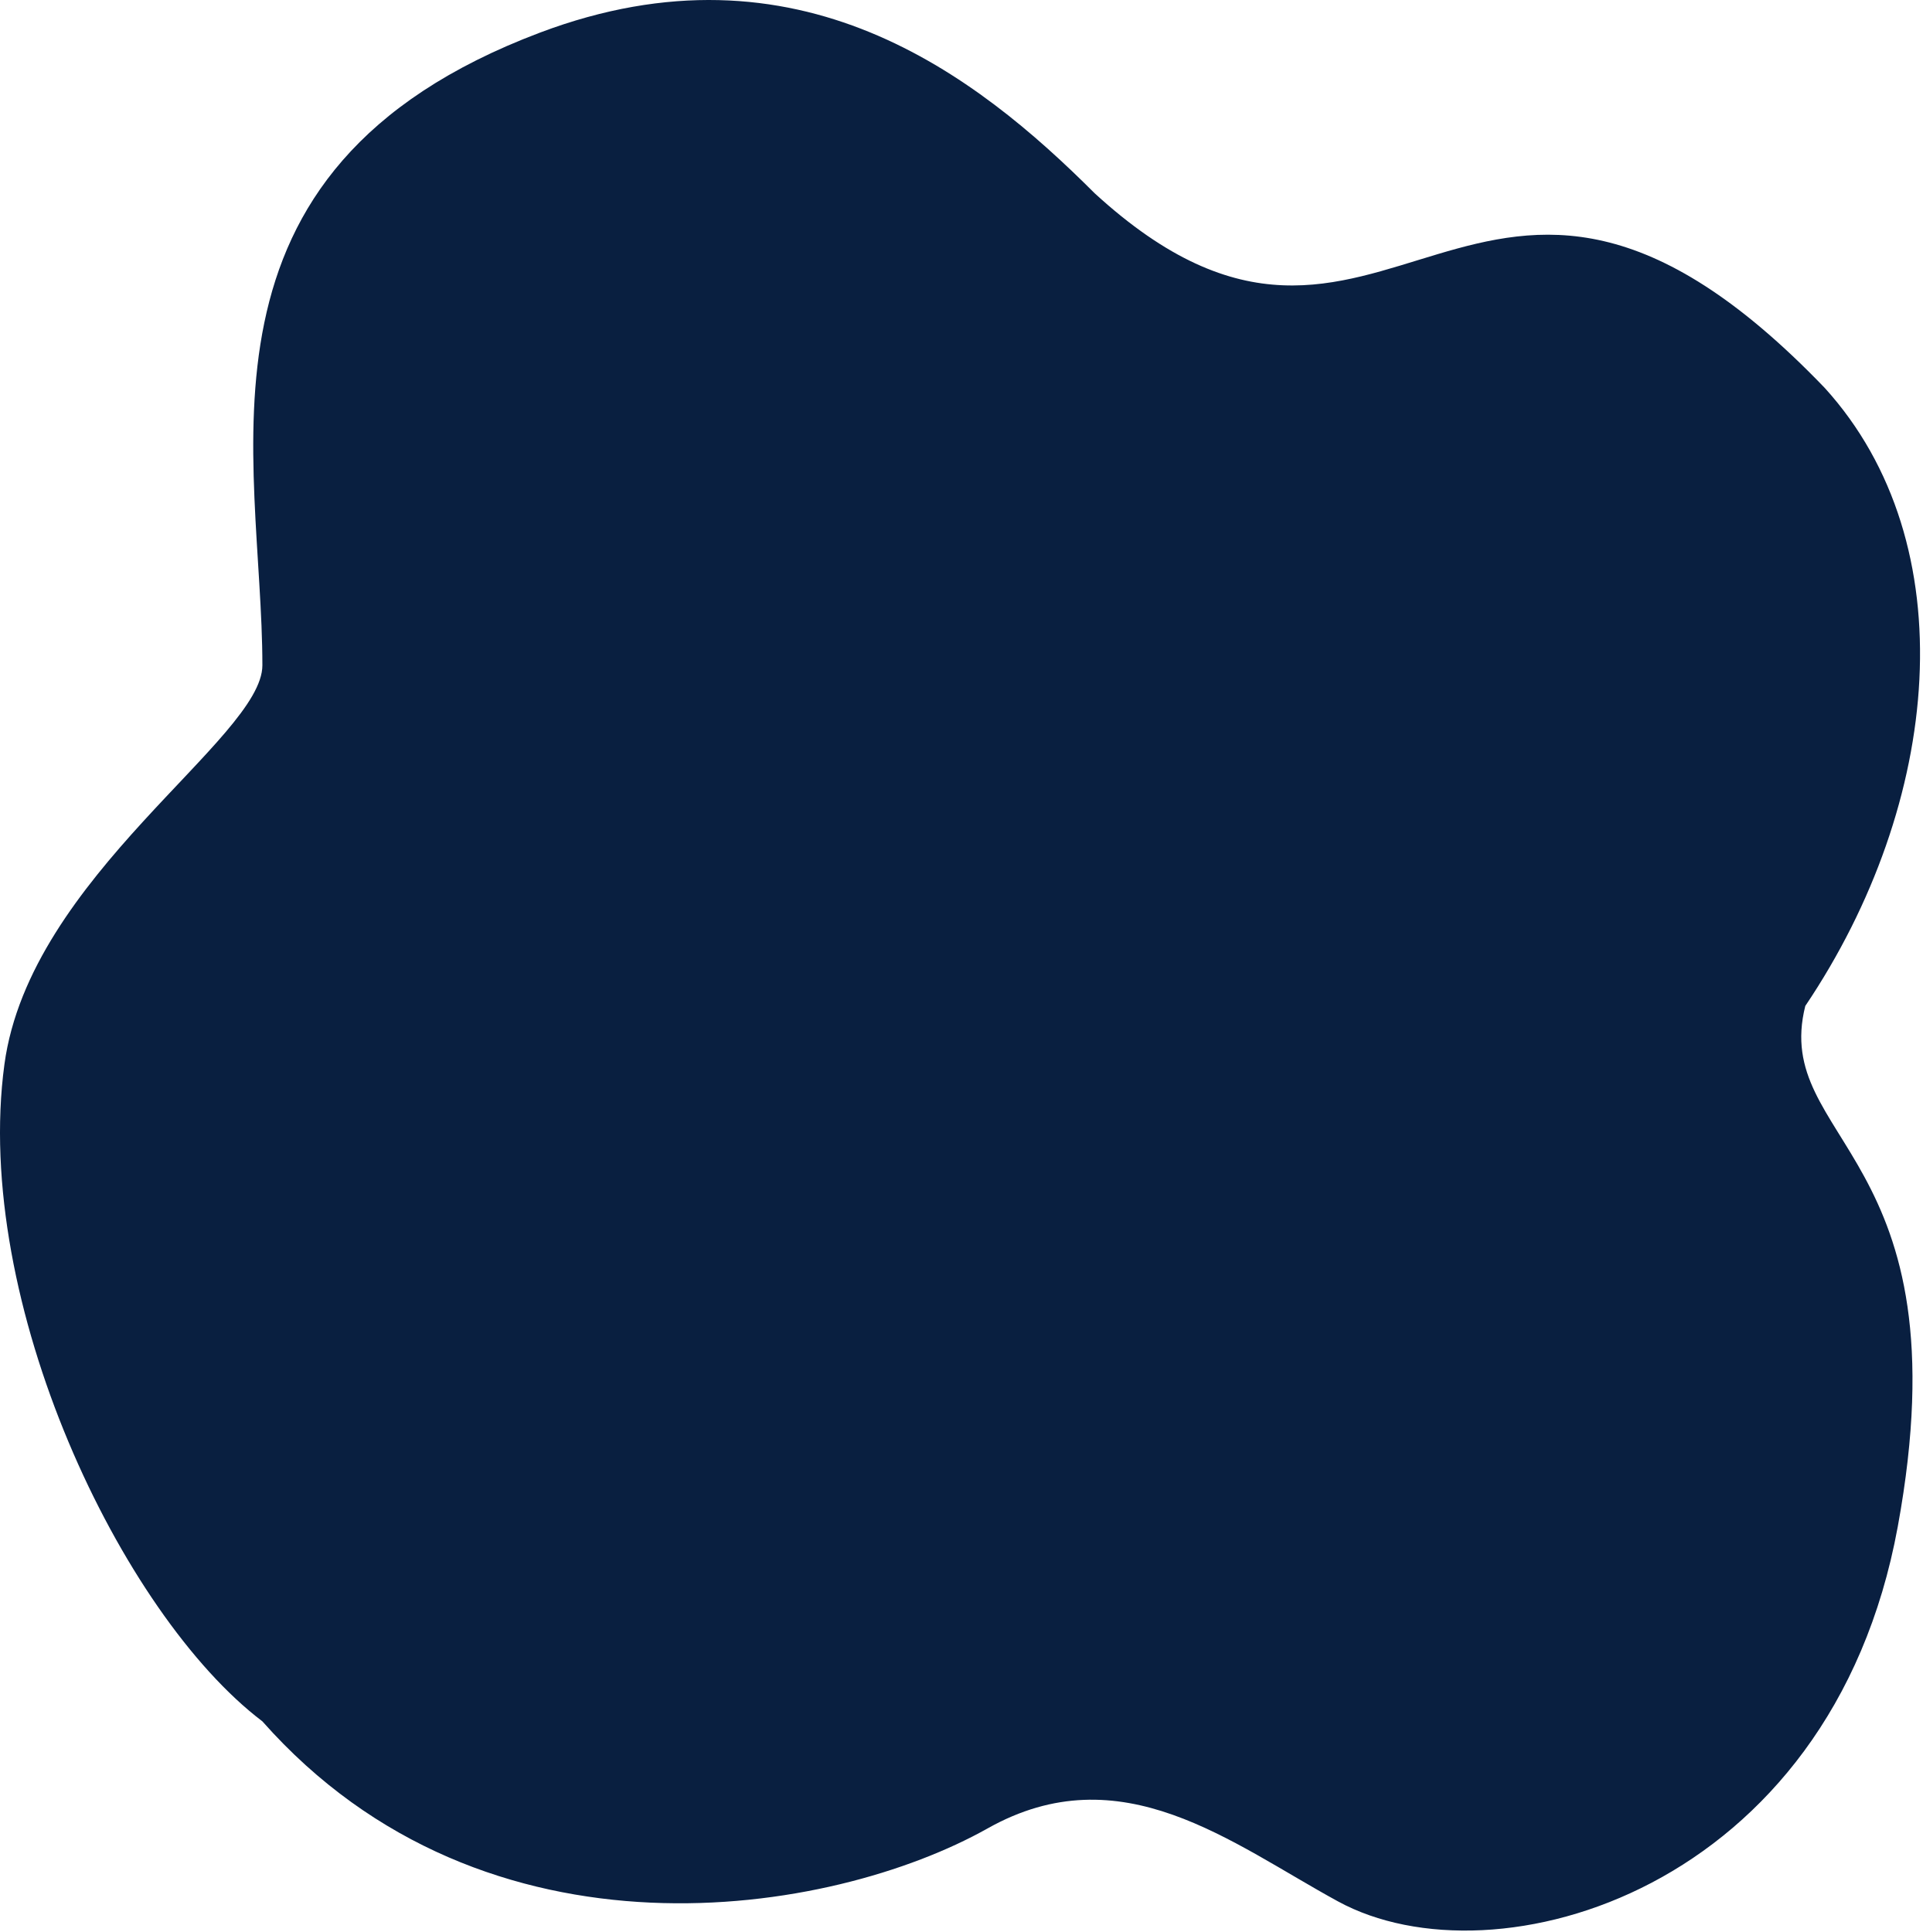
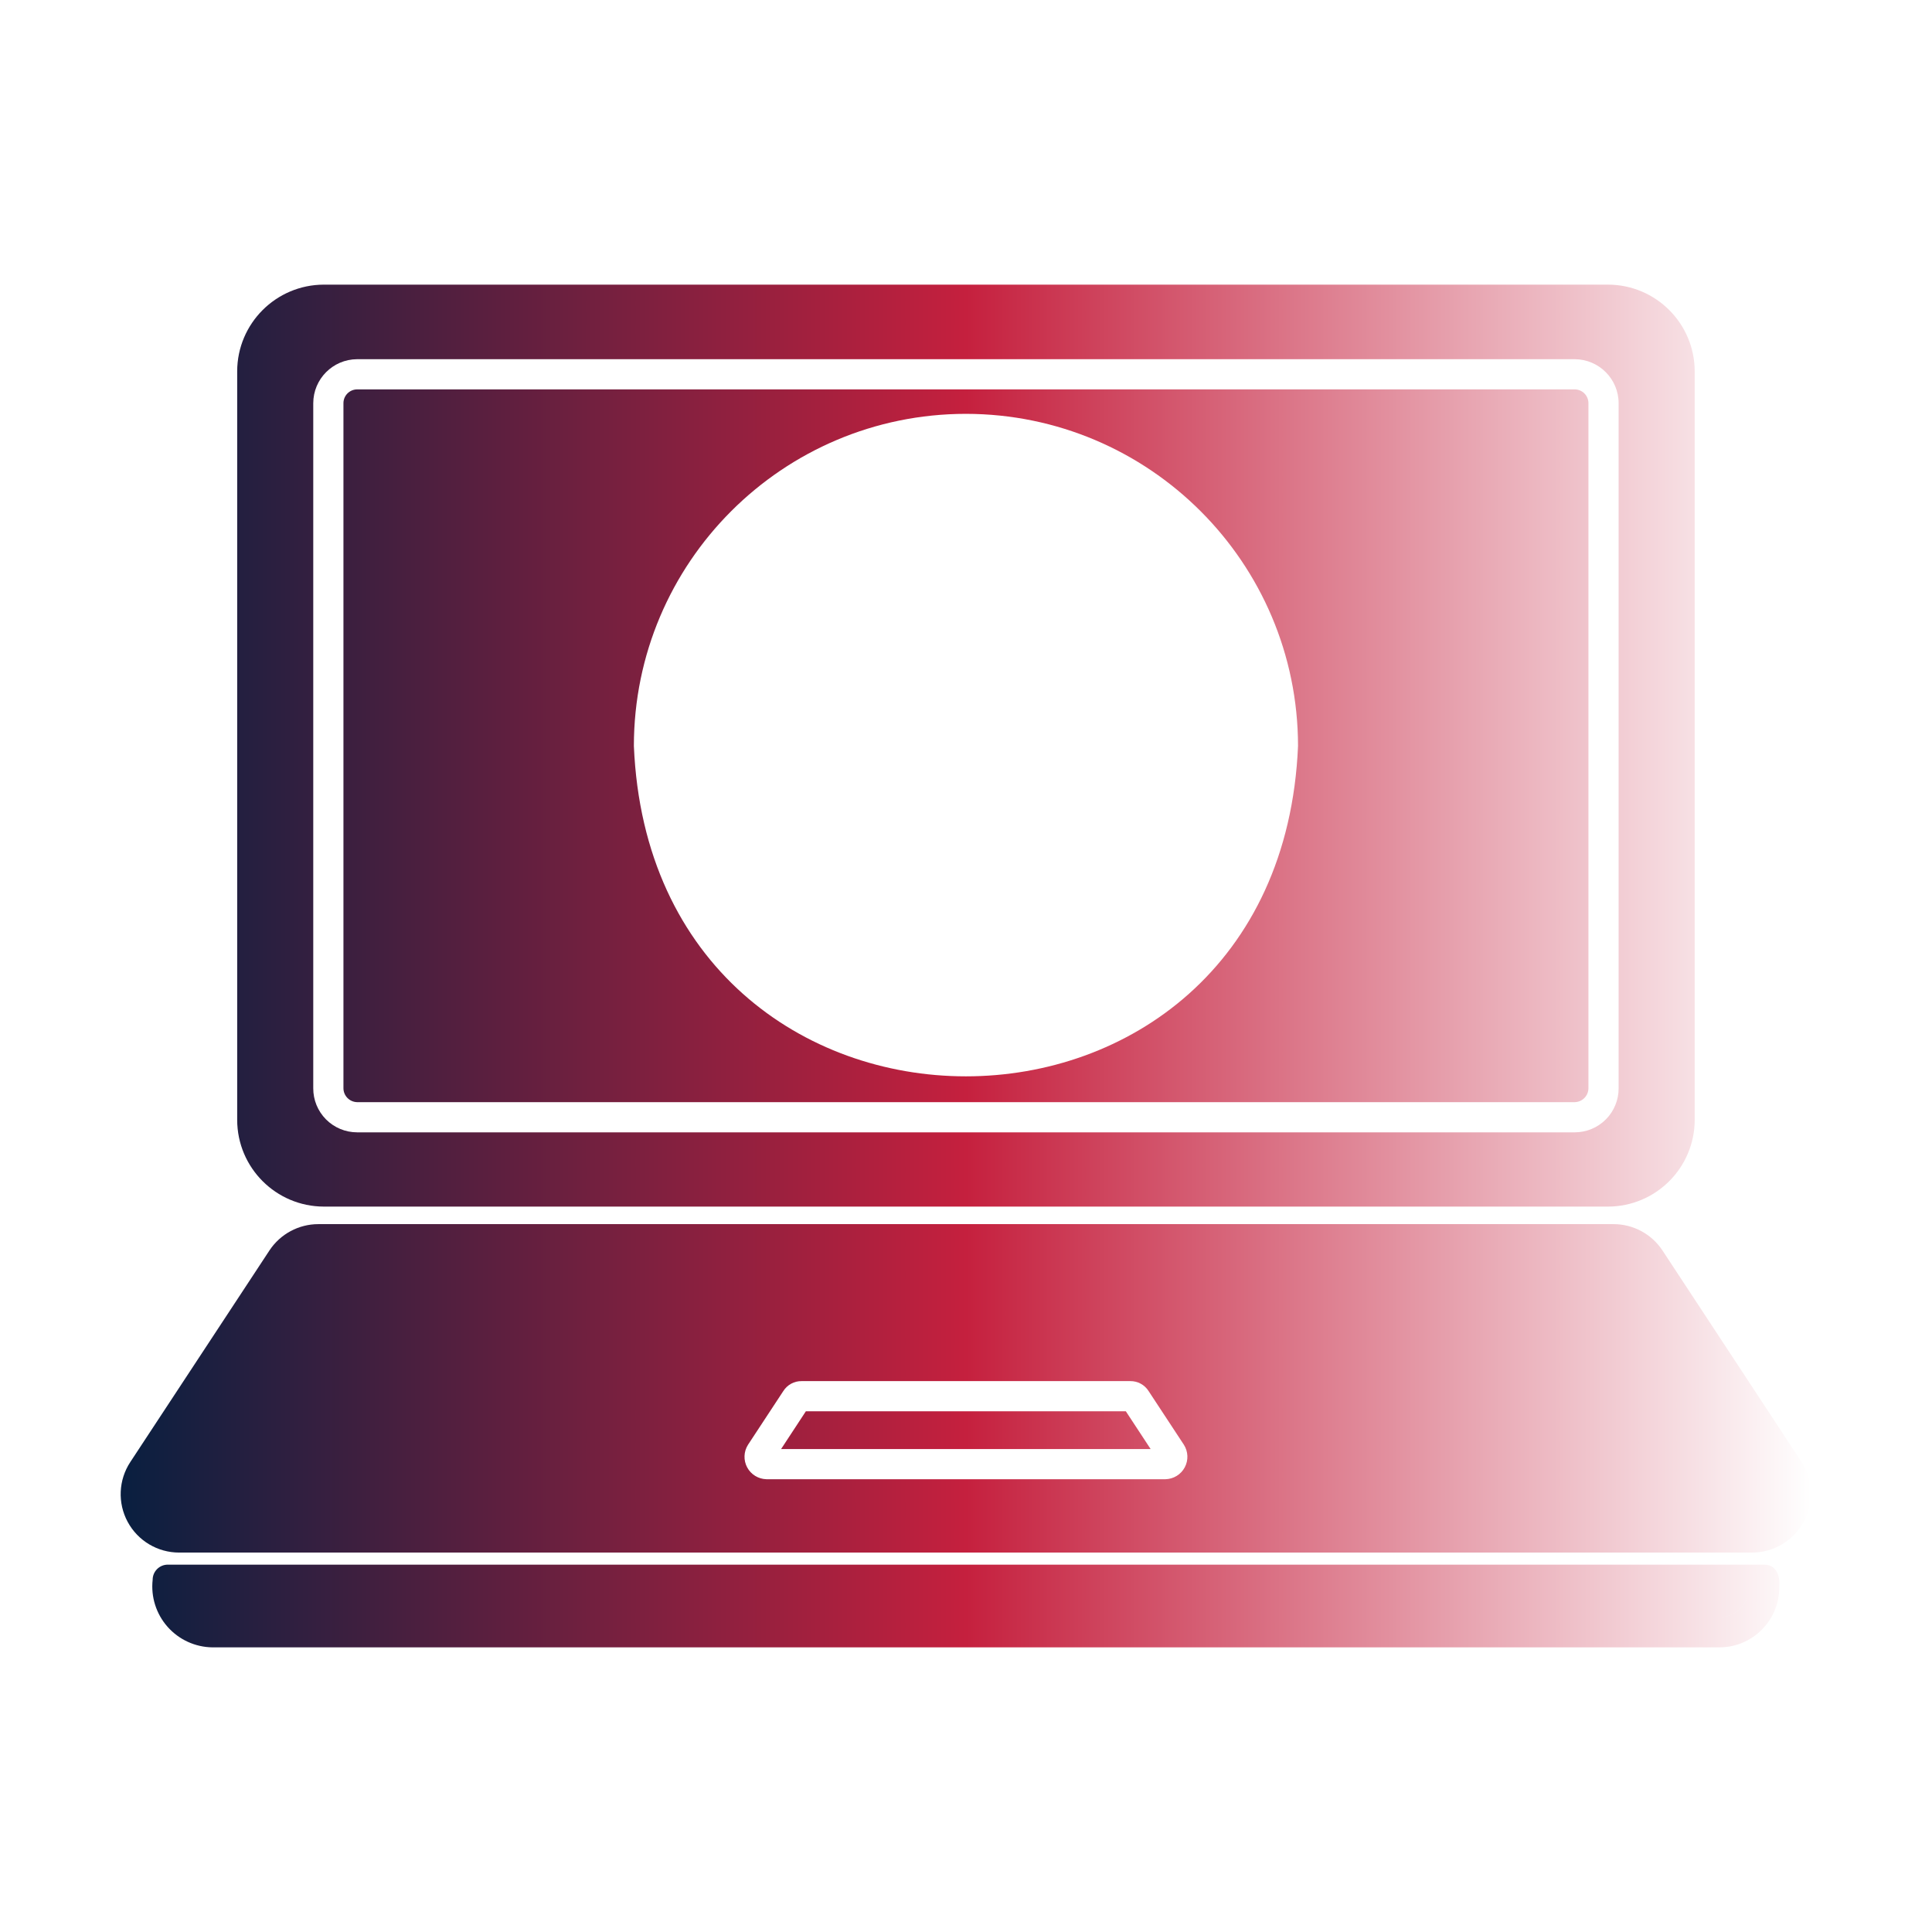
- <svg xmlns="http://www.w3.org/2000/svg" viewBox="0 0 395 397" version="1.1" width="395px" height="397px">
-   <g transform="translate(-51, -1390)">
-     <g transform="translate(-28, 963)">
-       <path d="M353.908,817.715 C386.113,835.282 455.193,815.573 468.908,740.715 C483.009,663.747 442.908,661.715 449.908,633.715 C478,592 483.009,538.764 453.908,506.715 C381.908,431.715 363.908,521.715 303.908,466.715 C279.651,442.459 242.908,413.715 189.908,433.715 C114.974,461.992 132.908,521.005 132.908,563.715 C132.908,578.754 85.142,607.024 79.908,645.715 C73.307,694.501 103.908,758.715 132.908,780.715 C178.908,832.715 249.908,820.715 281.908,802.715 C309.385,787.259 331.908,805.715 353.908,817.715 Z" fill="#091f40" />
-     </g>
-   </g>
+ <svg xmlns="http://www.w3.org/2000/svg" id="b5823f4c-b0b0-4471-8ee2-882e7eef742d" data-name="Flat Gradient" viewBox="0 0 64 64">
+   <defs>
+     <style>
+       .gradient-fill { fill: url(#custom-gradient); }
+     </style>
+     <linearGradient id="custom-gradient" x1="4" y1="32" x2="60" y2="32" gradientUnits="userSpaceOnUse">
+       <stop offset="0" stop-color="#091f40" />
+       <stop offset="0.5" stop-color="#c5203e" />
+       <stop offset="1" stop-color="#ffffff" />
+     </linearGradient>
+   </defs>
+   <path class="gradient-fill" d="M10.727,39.97H53.269a2.877,2.877,0,0,0,2.87-2.87V12.299a2.877,2.877,0,0,0-2.87-2.87H10.727A2.877,2.877,0,0,0,7.857,12.299V37.1A2.877,2.877,0,0,0,10.727,39.97Zm-.35-26.611a1.46,1.46,0,0,1,1.45-1.46H52.169a1.46,1.46,0,0,1,1.45,1.46V36.05a1.453,1.453,0,0,1-1.45,1.46H11.827a1.453,1.453,0,0,1-1.45-1.46ZM59.68,48.431l-4.61-7.01a1.941,1.941,0,0,0-1.62-.87H10.547a1.941,1.941,0,0,0-1.62.87L4.317,48.431A1.935,1.935,0,0,0,5.937,51.431h52.123A1.95,1.95,0,0,0,59.68,48.431Zm-34.902-.57,1.17-1.78a.708.708,0,0,1,.61-.33H37.439a.708.708,0,0,1,.61.33l1.17,1.78a.743.743,0,0,1-.61,1.14H25.388A.743.743,0,0,1,24.778,47.861Zm13.338.14H25.875l.82-1.25H37.295ZM58.44,51.831H5.557a.501.501,0,0,0-.5.5A2.017,2.017,0,0,0,7.037,54.571h49.923A1.985,1.985,0,0,0,58.94,52.591C58.975,52.235,58.863,51.832,58.44,51.831Zm-1.48,1.74h-.003a.987.987,0,0,0,.95-.74A.98.98,0,0,1,56.96,53.571ZM11.827,36.51H52.169a.463.463,0,0,0,.45-.46V13.359a.457.457,0,0,0-.45-.46H11.827a.457.457,0,0,0-.45.46V36.05A.463.463,0,0,0,11.827,36.51ZM31.998,13.709A11.014,11.014,0,0,1,42.999,24.71c-.619,14.596-21.39,14.591-22.001-0A11.007,11.007,0,0,1,31.998,13.709Z" />
</svg>
